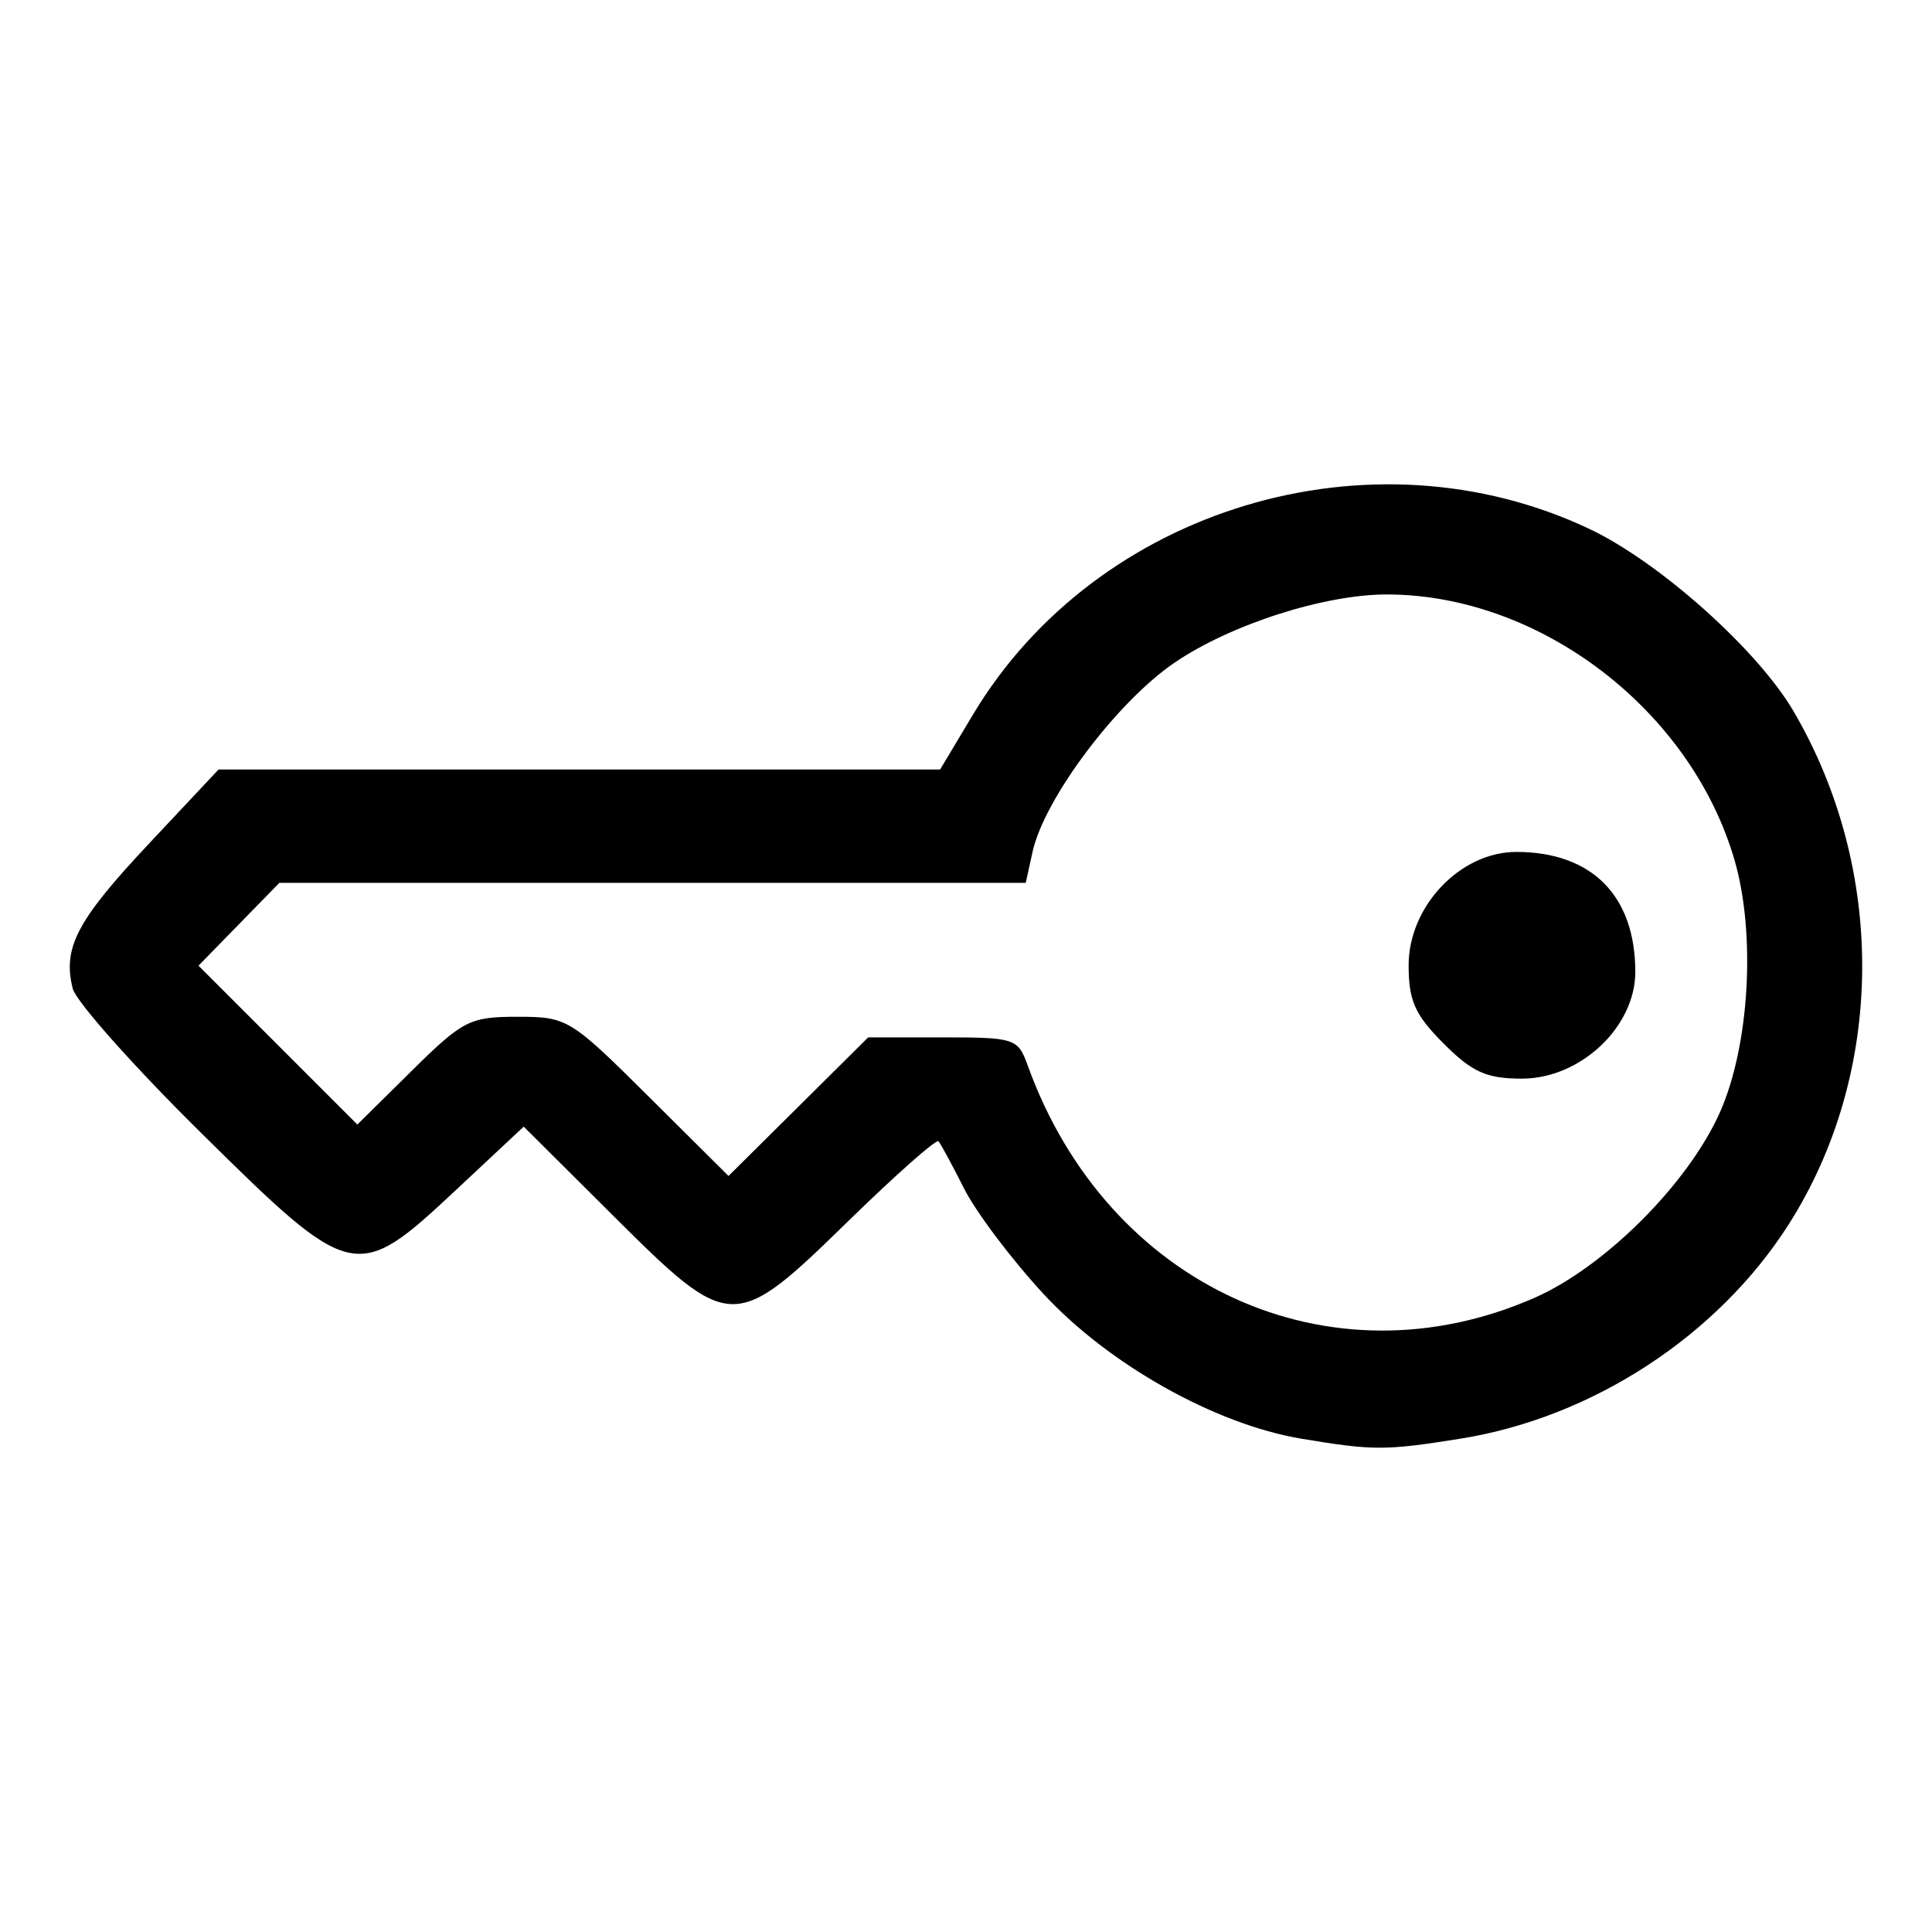
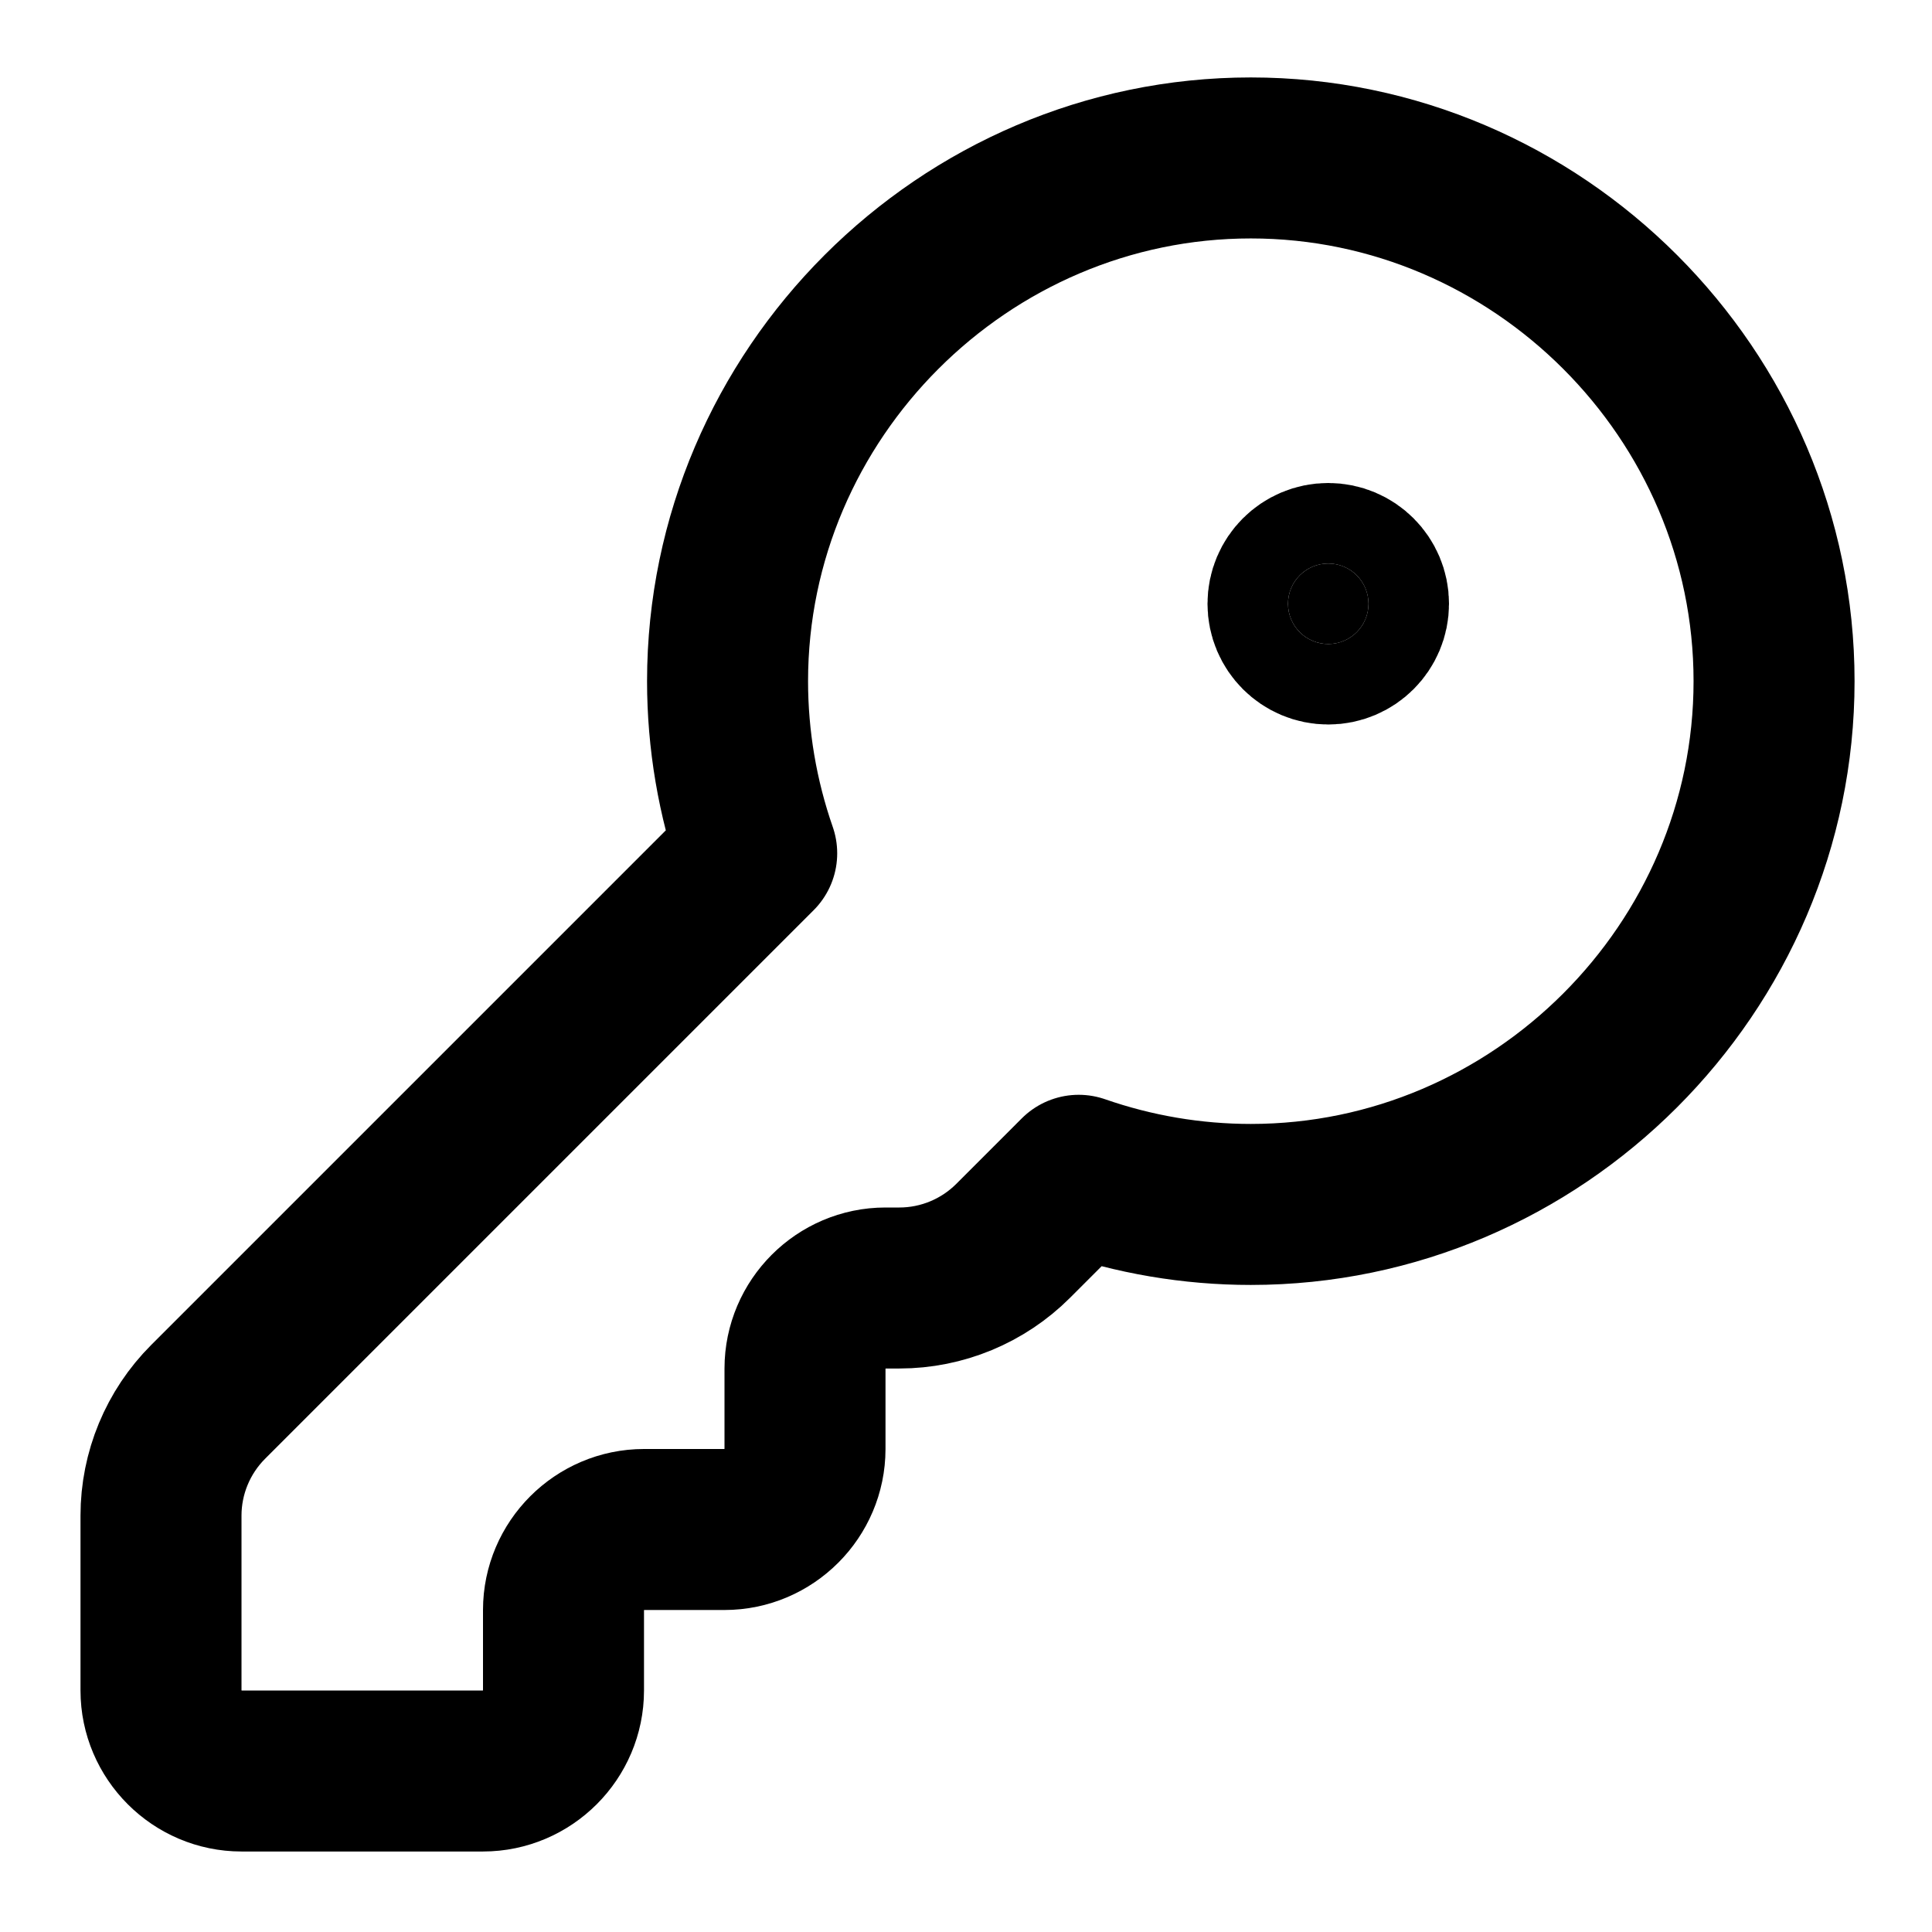
- <svg xmlns="http://www.w3.org/2000/svg" version="1.1" id="svg1" width="125" height="125" viewBox="0 0 125 125">
-   <defs id="defs1" />
-   <g id="g1">
-     <rect style="fill:none;stroke-width:7.361" id="rect1" width="125" height="125" x="0" y="0" />
-     <path style="fill:#000000" d="m 84.174,93.078 c -5.549,-0.928 -12.428,-4.791 -16.645,-9.345 -2.062,-2.228 -4.381,-5.302 -5.152,-6.832 -0.771,-1.53 -1.517,-2.908 -1.657,-3.063 -0.14,-0.155 -2.767,2.17 -5.837,5.167 -7.396,7.219 -7.61,7.215 -15.192,-0.332 l -5.807,-5.78 -4.397,4.113 C 23.052,83.026 22.801,82.969 13.007,73.295 8.65,68.992 4.914,64.792 4.706,63.962 4.044,61.324 4.972,59.555 9.612,54.611 l 4.528,-4.824 h 23.343 23.343 l 2.117,-3.539 c 8.003,-13.381 25.743,-18.726 39.901,-12.022 4.514,2.137 10.864,7.808 13.192,11.782 6.042,10.309 5.919,23.434 -0.311,33.214 -4.593,7.21 -12.704,12.501 -21.254,13.864 -4.856,0.774 -5.628,0.774 -10.298,-0.007 z m 15.113,-9.111 c 4.563,-2.009 9.955,-7.408 11.997,-12.013 1.912,-4.313 2.328,-11.531 0.939,-16.308 -2.82,-9.699 -12.553,-17.152 -22.445,-17.185 -4.071,-0.014 -10.169,1.942 -13.805,4.427 -3.733,2.552 -8.414,8.794 -9.167,12.226 l -0.44,2.005 H 42.221 18.076 l -2.617,2.68 -2.617,2.68 5.139,5.139 5.139,5.139 3.53,-3.486 c 3.299,-3.258 3.745,-3.486 6.827,-3.486 3.221,0 3.418,0.12 8.478,5.15 l 5.18,5.15 4.518,-4.483 4.518,-4.483 h 4.833 c 4.668,0 4.856,0.063 5.495,1.833 5.147,14.262 19.532,20.849 32.787,15.014 z M 93.405,67.52 c -1.858,-1.858 -2.267,-2.771 -2.267,-5.067 0,-3.818 3.34,-7.333 6.966,-7.333 4.889,0 7.7,2.835 7.7,7.765 0,3.56 -3.551,6.902 -7.333,6.902 -2.295,0 -3.208,-0.408 -5.067,-2.267 z" id="path1" />
-   </g>
+ <svg xmlns="http://www.w3.org/2000/svg" width="100%" height="100%" viewBox="0 0 24 24" version="1.1" xml:space="preserve" style="fill-rule:evenodd;clip-rule:evenodd;stroke-linecap:round;stroke-linejoin:round;">
+   <path d="M2.586,17.414C2.211,17.789 2,18.298 2,18.828L2,21C2,21.549 2.451,22 3,22L6,22C6.549,22 7,21.549 7,21L7,20C7,19.451 7.451,19 8,19L9,19C9.549,19 10,18.549 10,18L10,17C10,16.451 10.451,16 11,16L11.172,16C11.702,16 12.211,15.789 12.586,15.414L13.4,14.6C14.087,14.839 14.81,14.962 15.538,14.962C19.104,14.962 22.038,12.028 22.038,8.462C22.038,4.896 19.104,1.962 15.538,1.962C11.972,1.962 9.038,4.896 9.038,8.462C9.038,9.19 9.161,9.913 9.4,10.6L2.586,17.414Z" style="fill:none;fill-rule:nonzero;stroke:black;stroke-width:2px;" />
+   <circle cx="16.5" cy="7.5" r="0.5" style="stroke:black;stroke-width:2px;" />
</svg>
